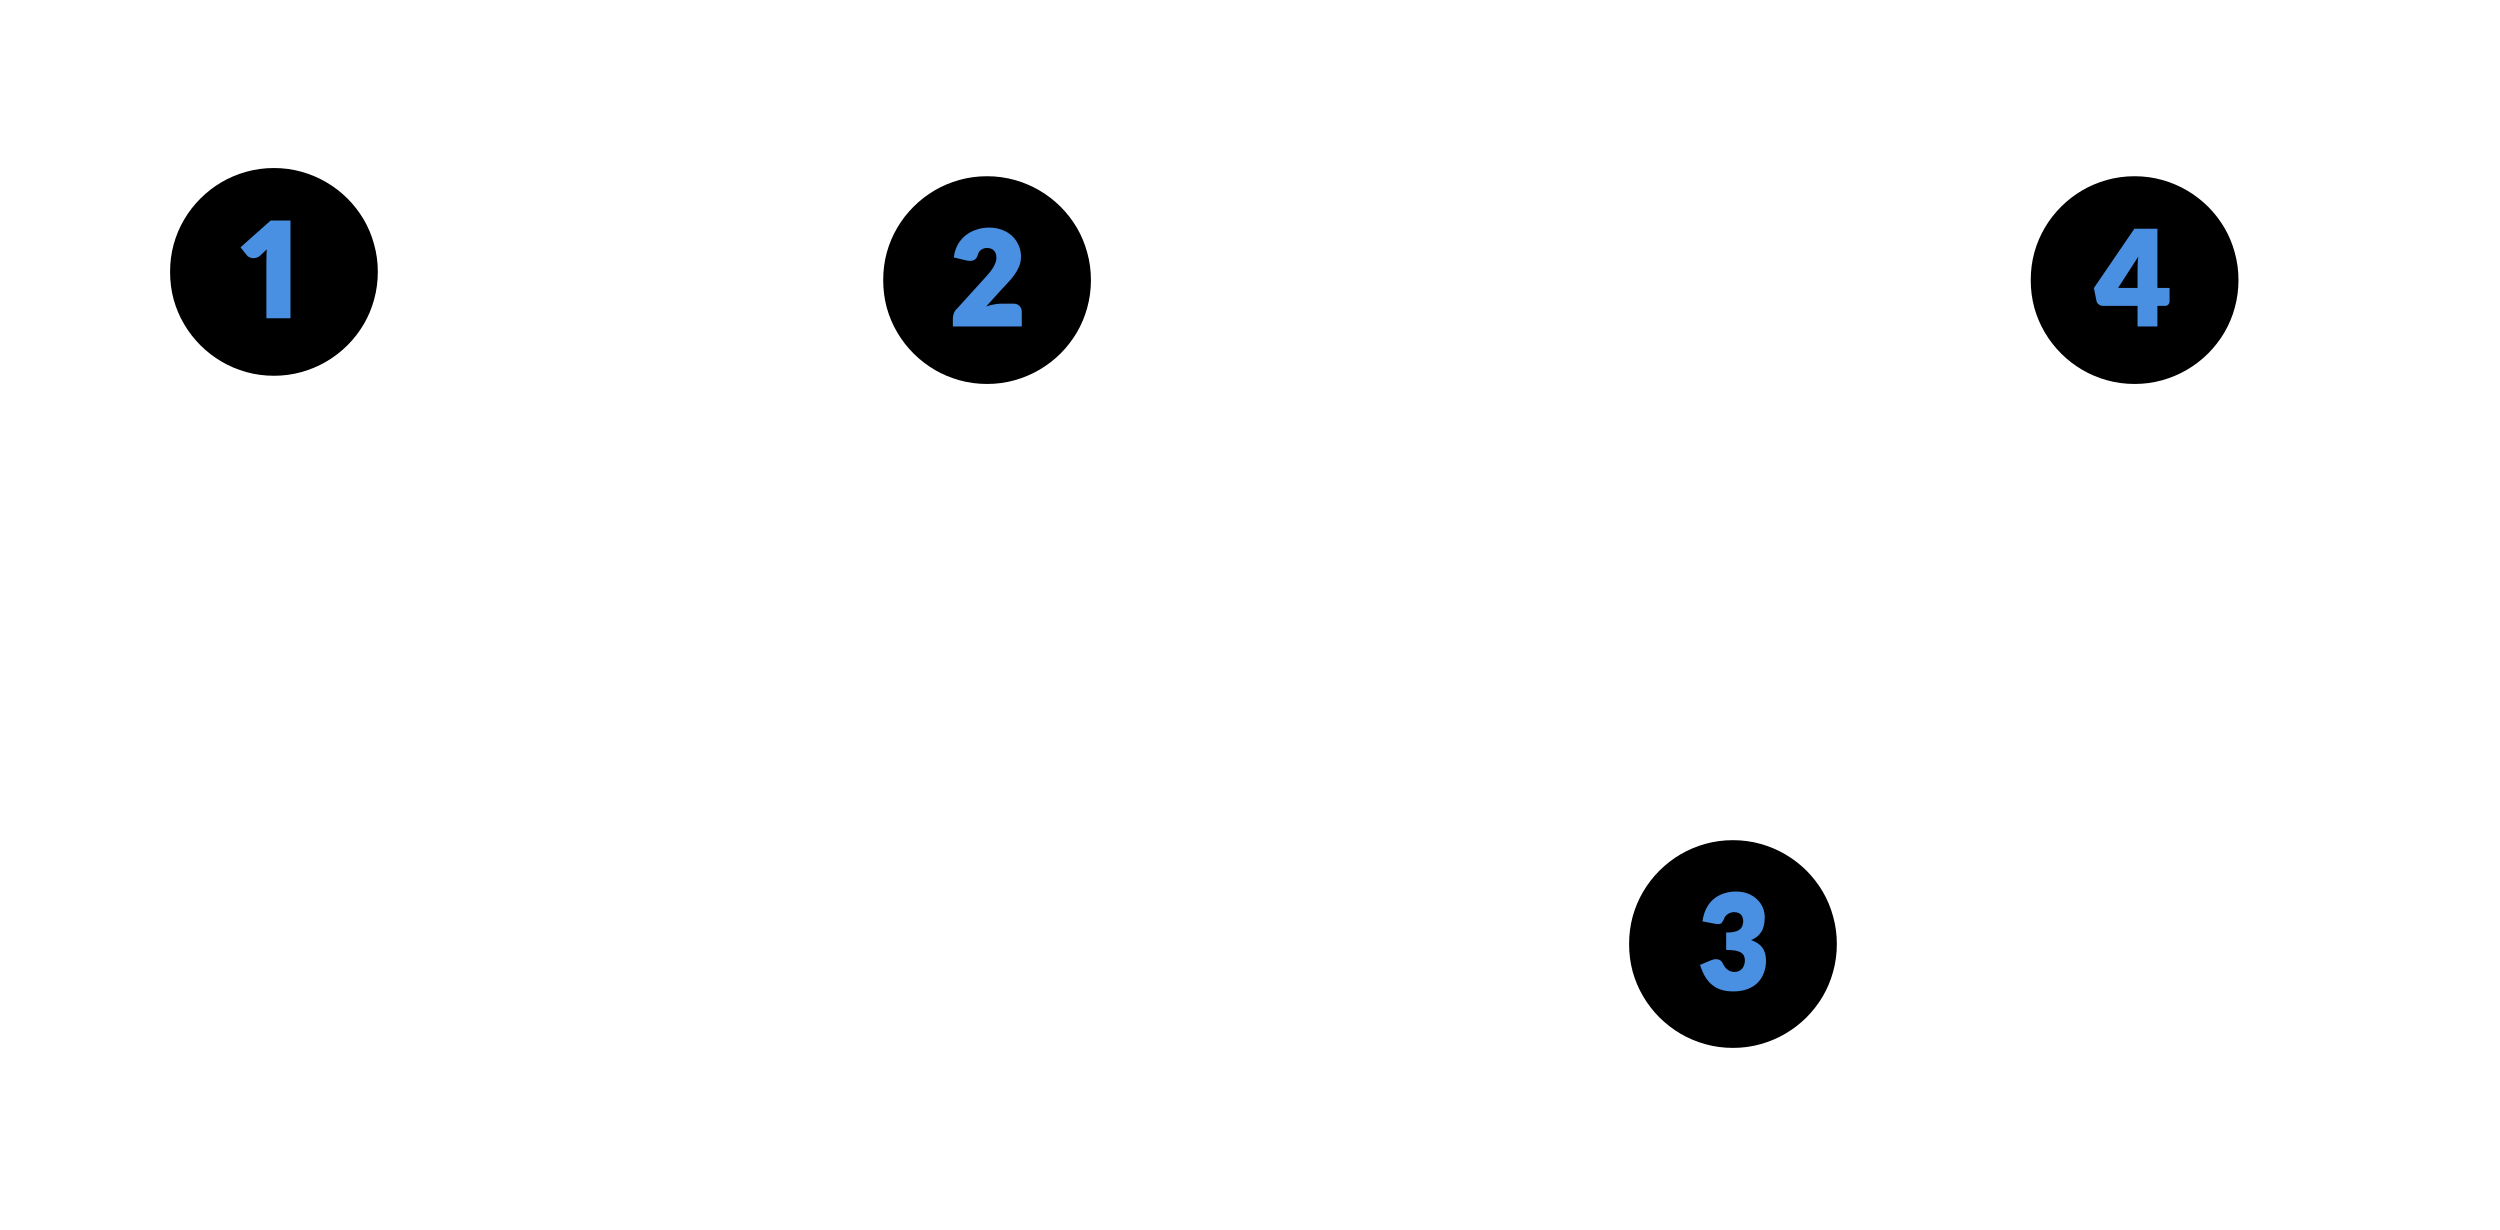
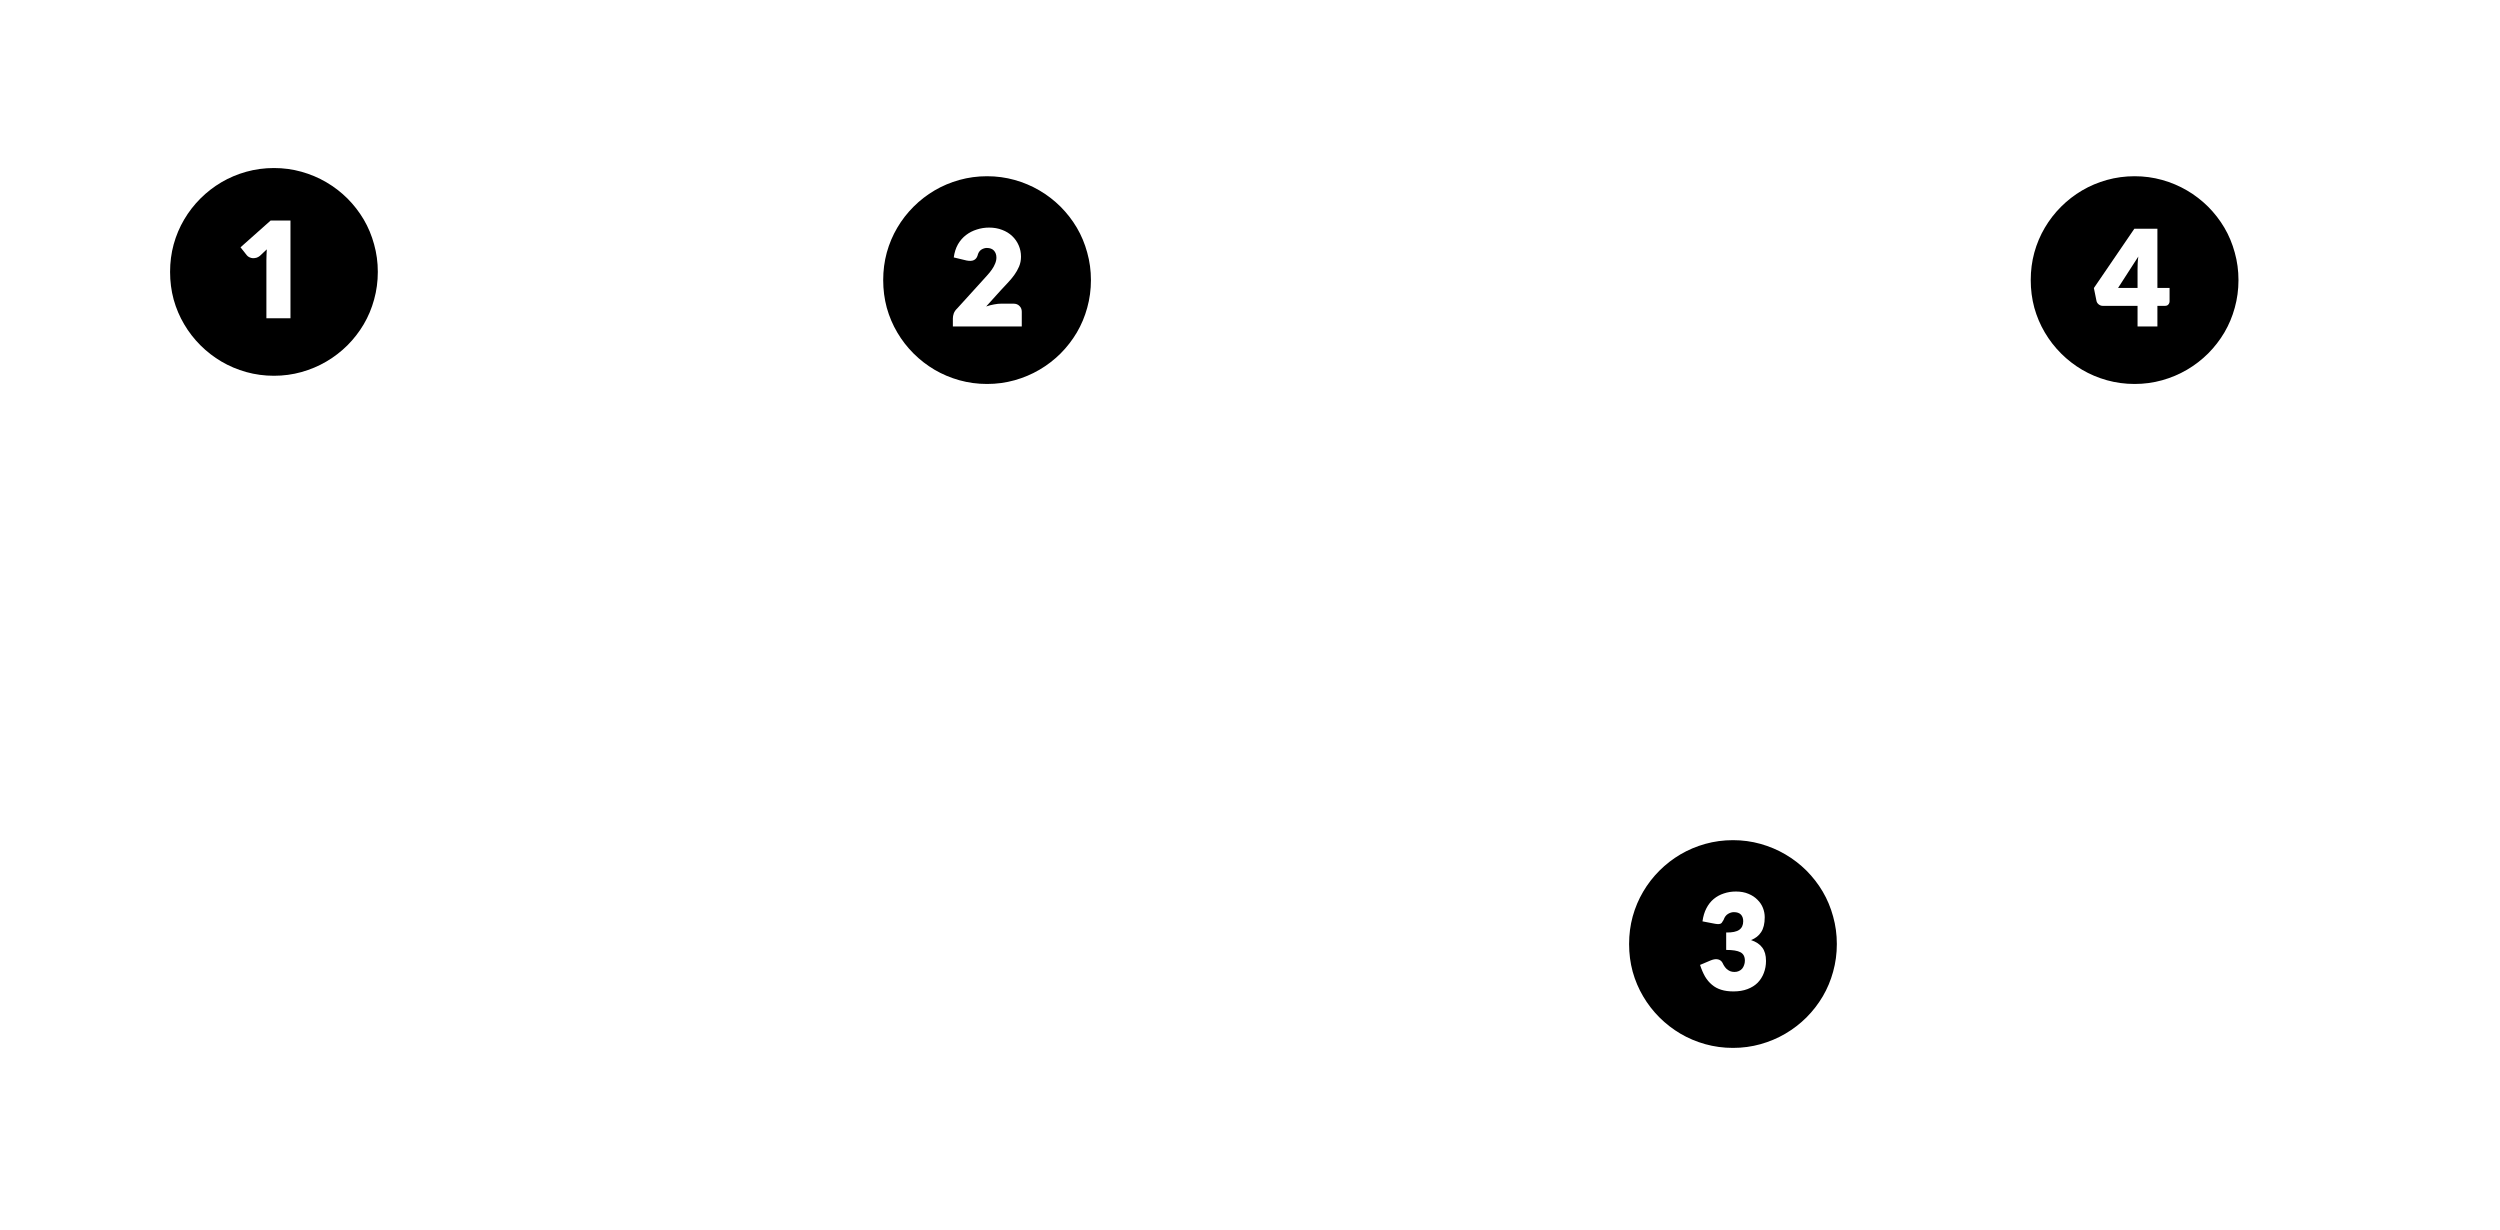
<svg xmlns="http://www.w3.org/2000/svg" width="305px" height="150px" viewBox="0 0 305 150" version="1.1">
  <defs />
-   <g id="FlipTruckDots" stroke="none" stroke-width="1" fill="none" fill-rule="evenodd">
-     <g id="Group-5" transform="translate(147, 72.5) scale(1, -1) translate(-147, -72.5) translate(20, 17)">
+   <g id="FlipTruckDots" stroke="none" stroke-width="1" fill="none" fill-rule="evenodd" font-family="Lato-Bold, Lato" font-size="24" font-weight="bold">
+     <g id="Group-5" transform="translate(147, 72.5) scale(1, -1) translate(-147, -72.5) translate(20, 17)" fill="#000000">
      <g id="Group-3" transform="translate(13.5, 96.5) scale(1, -1) translate(-13.5, -96.5) translate(0, 82)">
-         <circle id="Oval" fill="#4A90E2" cx="12" cy="14" r="10" />
-         <text id="❶" font-family="Lato-Bold, Lato" font-size="24" font-weight="bold" fill="#000000">
+         <text id="❶">
          <tspan x="0" y="24">❶</tspan>
        </text>
      </g>
      <g id="Group-2" transform="translate(100.5, 95.5) scale(1, -1) translate(-100.5, -95.5) translate(87, 81)">
-         <circle id="Oval-Copy" fill="#4A90E2" cx="12" cy="15" r="10" />
-         <text id="❷" font-family="Lato-Bold, Lato" font-size="24" font-weight="bold" fill="#000000">
+         <text id="❷">
          <tspan x="0" y="24">❷</tspan>
        </text>
      </g>
      <g id="Group" transform="translate(191.5, 14.5) scale(1, -1) translate(-191.5, -14.5) translate(178, 0)">
-         <circle id="Oval-Copy-2" fill="#4A90E2" cx="14" cy="16" r="10" />
-         <text id="❸" font-family="Lato-Bold, Lato" font-size="24" font-weight="bold" fill="#000000">
+         <text id="❸">
          <tspan x="0" y="24">❸</tspan>
        </text>
      </g>
      <g id="Group-4" transform="translate(240.5, 95.5) scale(1, -1) translate(-240.5, -95.5) translate(227, 81)">
-         <circle id="Oval-Copy-3" fill="#4A90E2" cx="12" cy="15" r="10" />
-         <text id="❹" font-family="Lato-Bold, Lato" font-size="24" font-weight="bold" fill="#000000">
+         <text id="❹">
          <tspan x="0" y="24">❹</tspan>
        </text>
      </g>
    </g>
  </g>
</svg>
